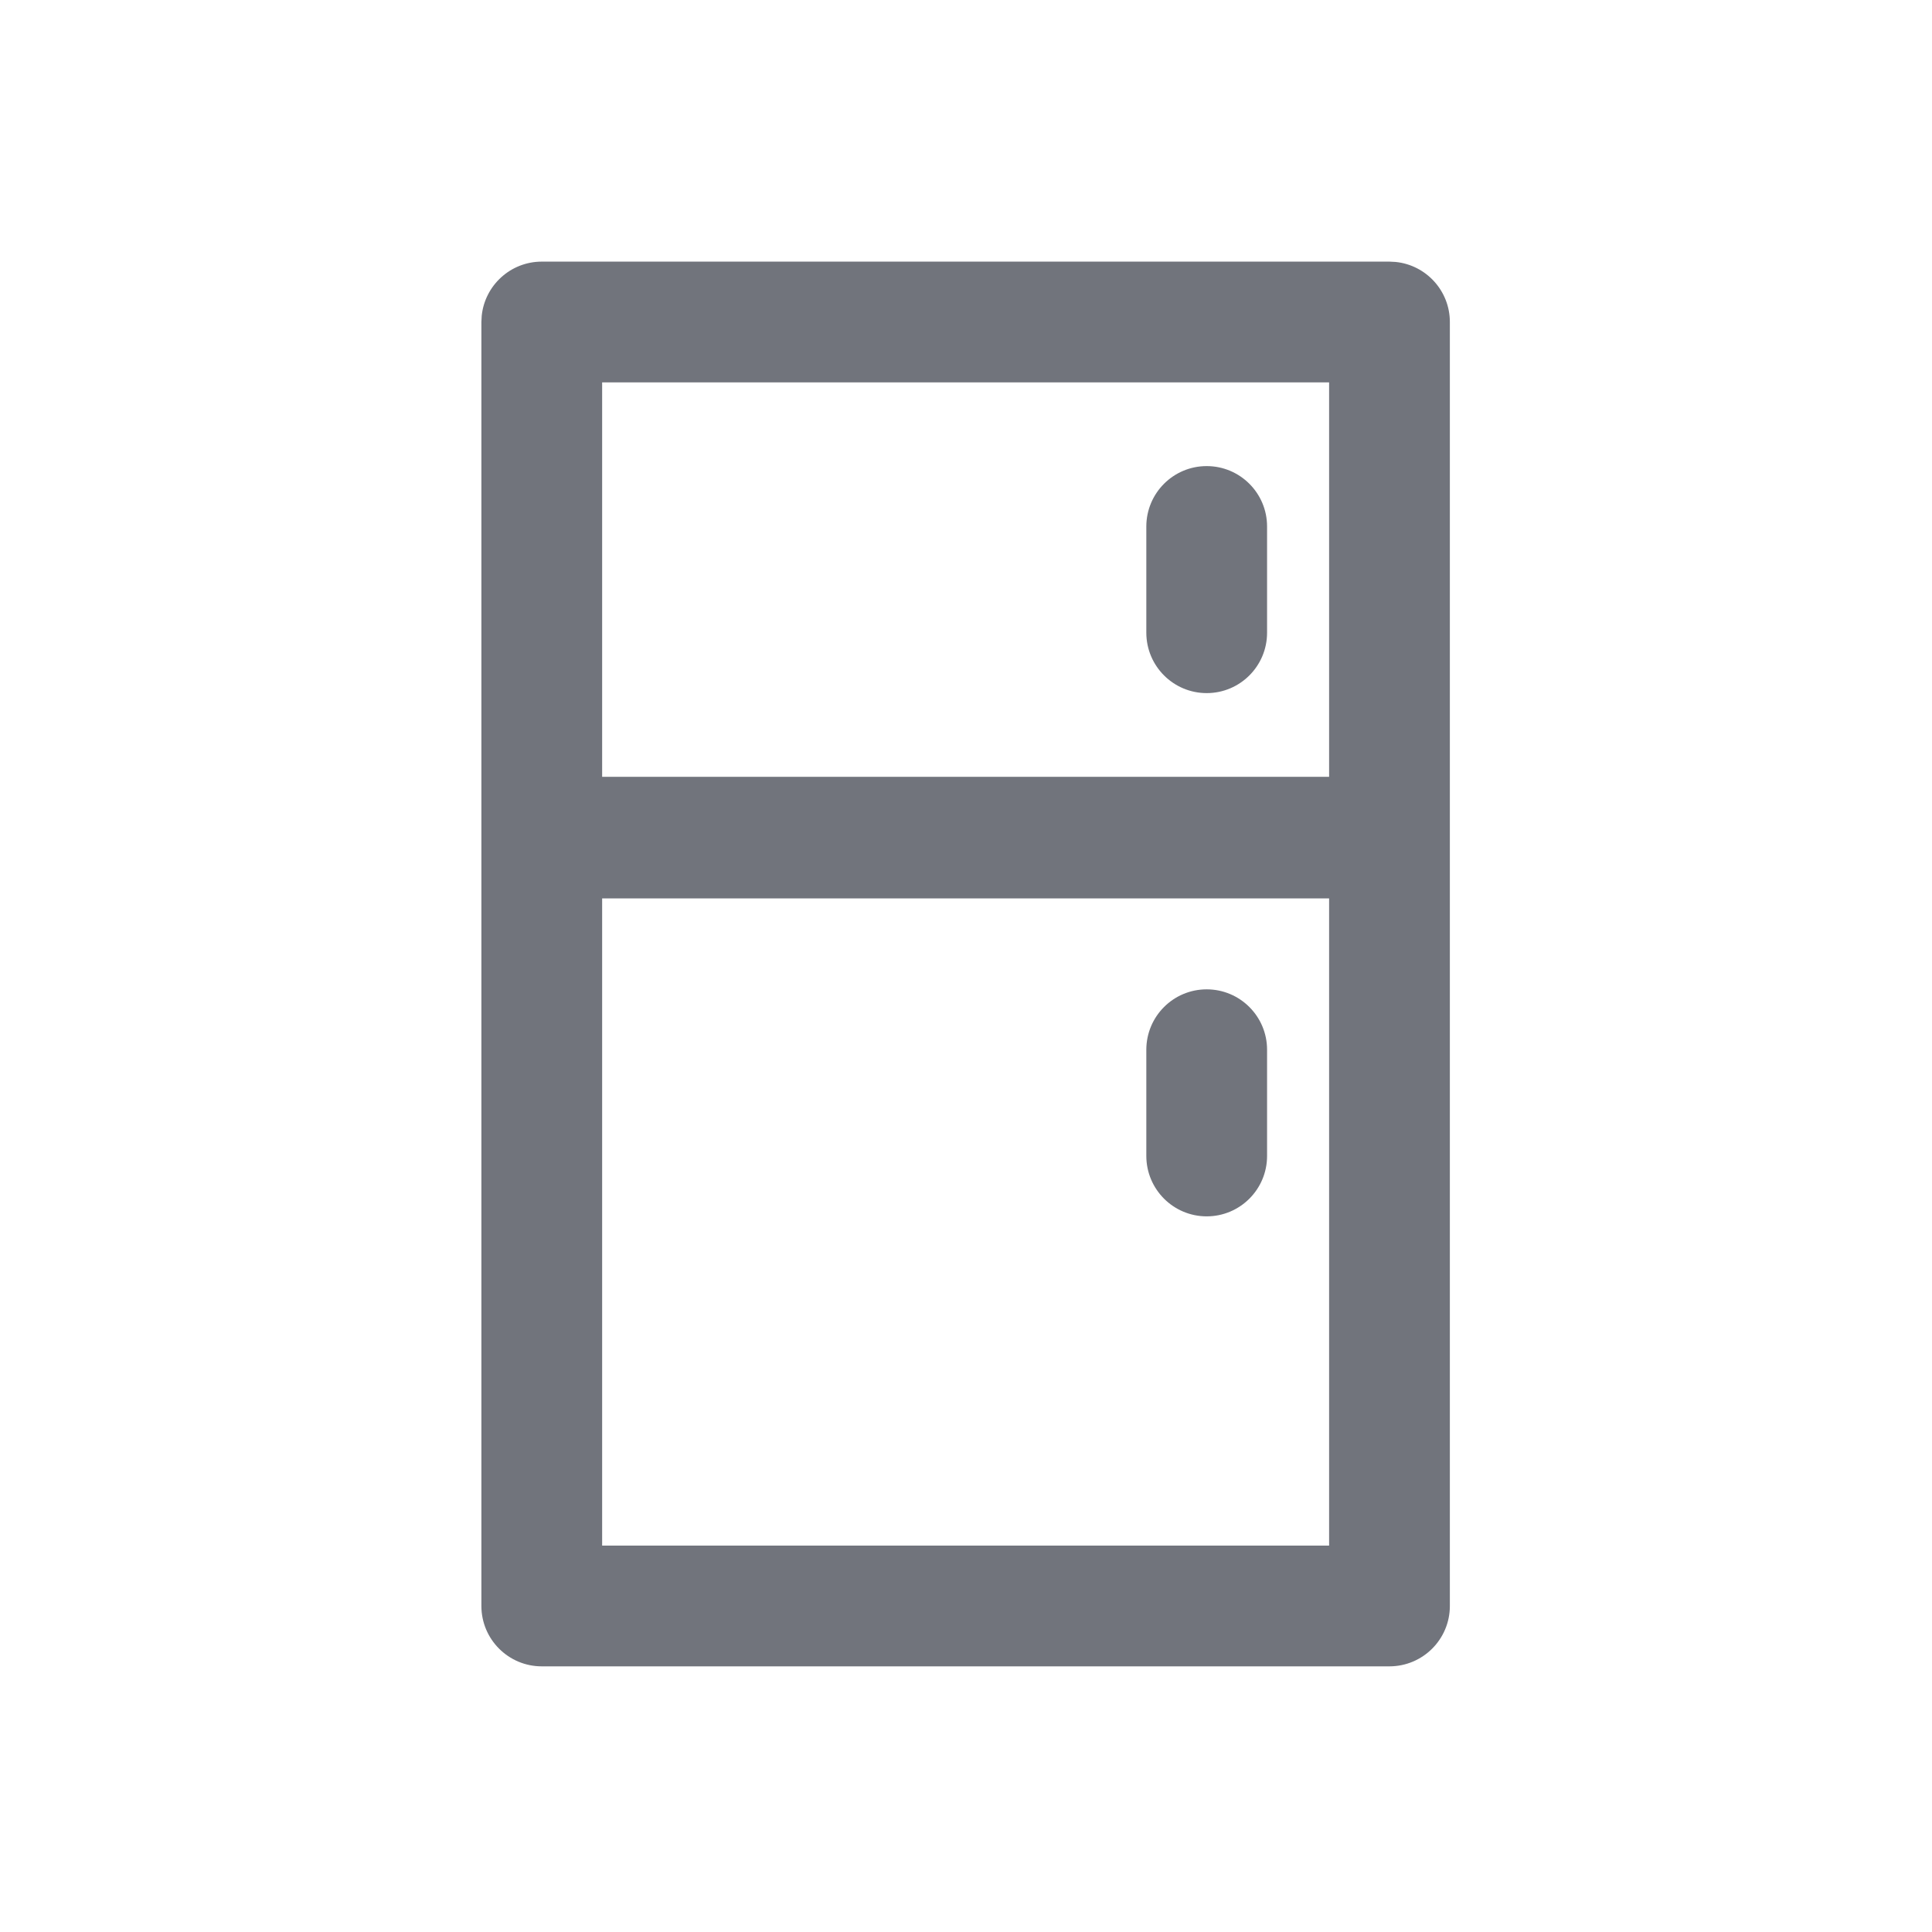
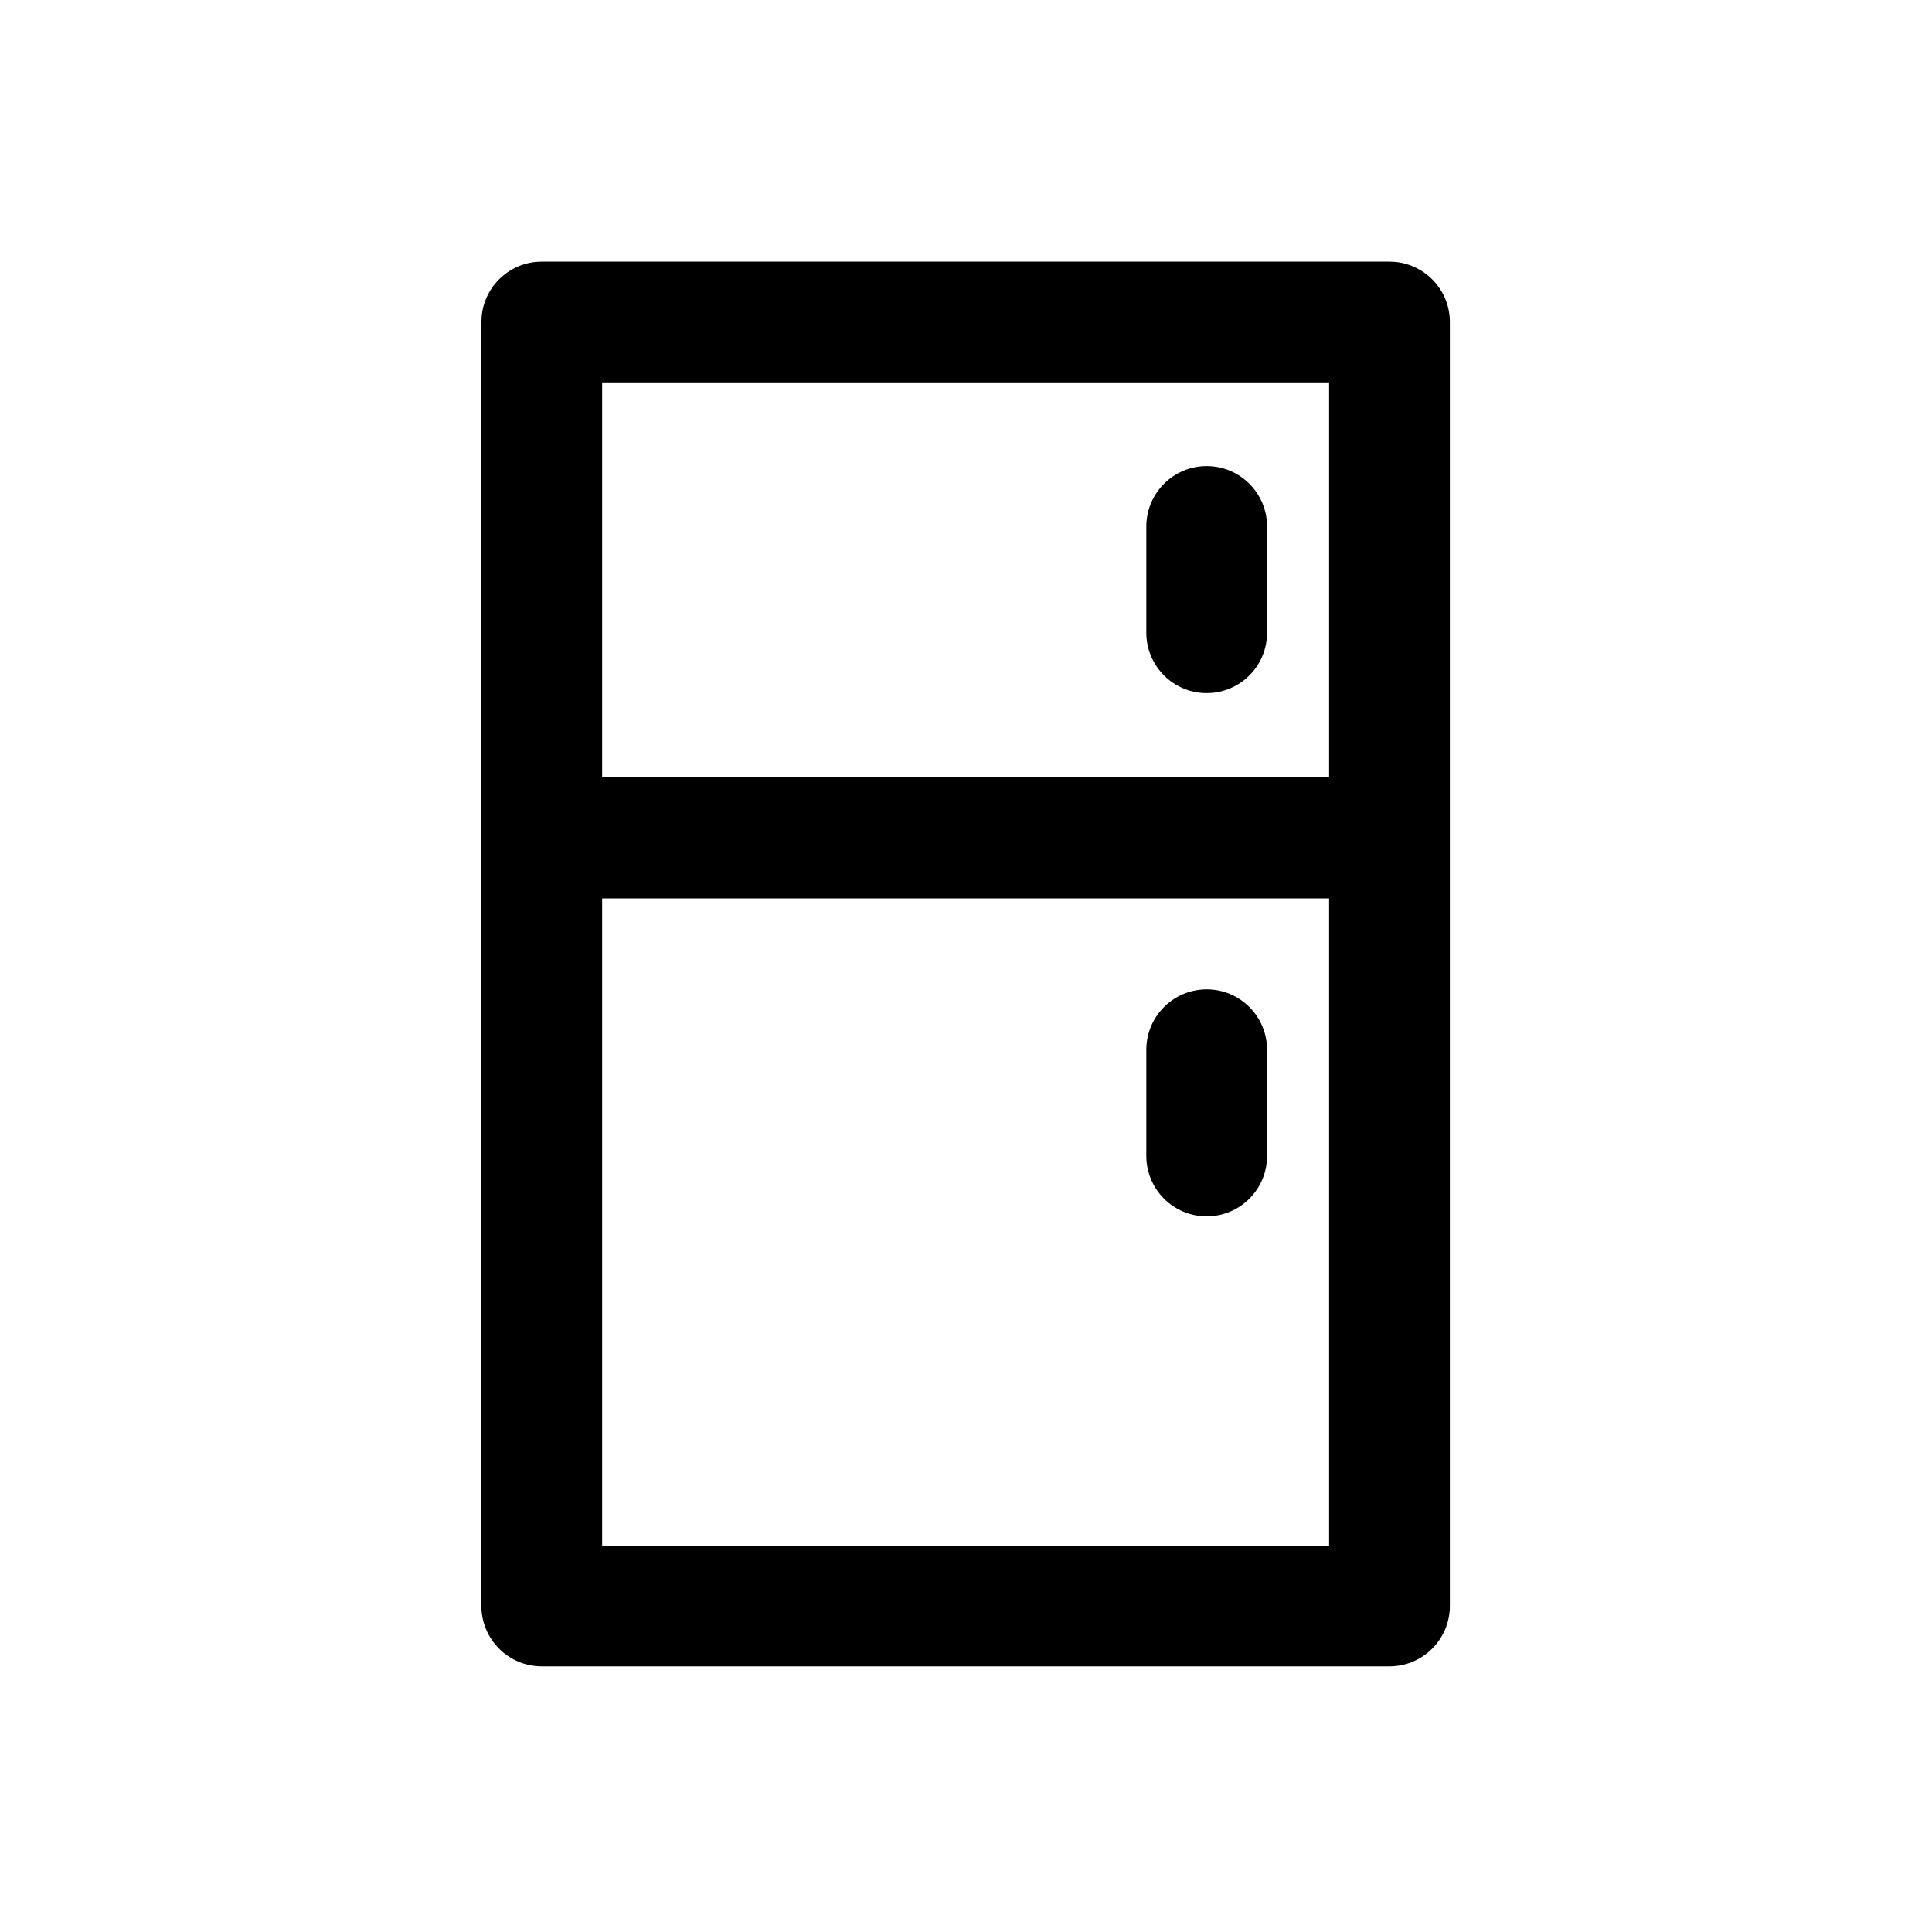
<svg xmlns="http://www.w3.org/2000/svg" width="36" height="36" viewBox="0 0 36 36" fill="none">
-   <path d="M26.005 4.881C26.572 4.938 27.016 5.417 27.016 6V29.925C27.016 30.546 26.512 31.049 25.891 31.05H10.095C9.474 31.05 8.97 30.546 8.97 29.925V6L8.976 5.885C9.034 5.318 9.513 4.875 10.095 4.875H25.891L26.005 4.881ZM11.22 28.8H24.766V16.74H11.22V28.8ZM22.485 18.435C23.106 18.435 23.61 18.939 23.61 19.56V21.54C23.61 22.161 23.106 22.665 22.485 22.665C21.864 22.665 21.361 22.161 21.36 21.54V19.56C21.361 18.938 21.864 18.435 22.485 18.435ZM11.22 14.475H24.766V7.125H11.22V14.475ZM22.485 8.685C23.106 8.685 23.61 9.189 23.61 9.81V11.79C23.61 12.411 23.106 12.915 22.485 12.915C21.864 12.915 21.361 12.411 21.36 11.79V9.81C21.361 9.188 21.864 8.685 22.485 8.685Z" fill="#71747C" />
+   <path d="M26.005 4.881C26.572 4.938 27.016 5.417 27.016 6V29.925C27.016 30.546 26.512 31.049 25.891 31.05H10.095C9.474 31.05 8.97 30.546 8.97 29.925V6L8.976 5.885C9.034 5.318 9.513 4.875 10.095 4.875H25.891L26.005 4.881ZM11.22 28.8H24.766V16.74H11.22V28.8ZM22.485 18.435C23.106 18.435 23.61 18.939 23.61 19.56V21.54C23.61 22.161 23.106 22.665 22.485 22.665C21.864 22.665 21.361 22.161 21.36 21.54V19.56C21.361 18.938 21.864 18.435 22.485 18.435ZM11.22 14.475H24.766V7.125H11.22V14.475ZM22.485 8.685C23.106 8.685 23.61 9.189 23.61 9.81V11.79C23.61 12.411 23.106 12.915 22.485 12.915C21.864 12.915 21.361 12.411 21.36 11.79V9.81C21.361 9.188 21.864 8.685 22.485 8.685Z" fill="currentColor" />
</svg>
